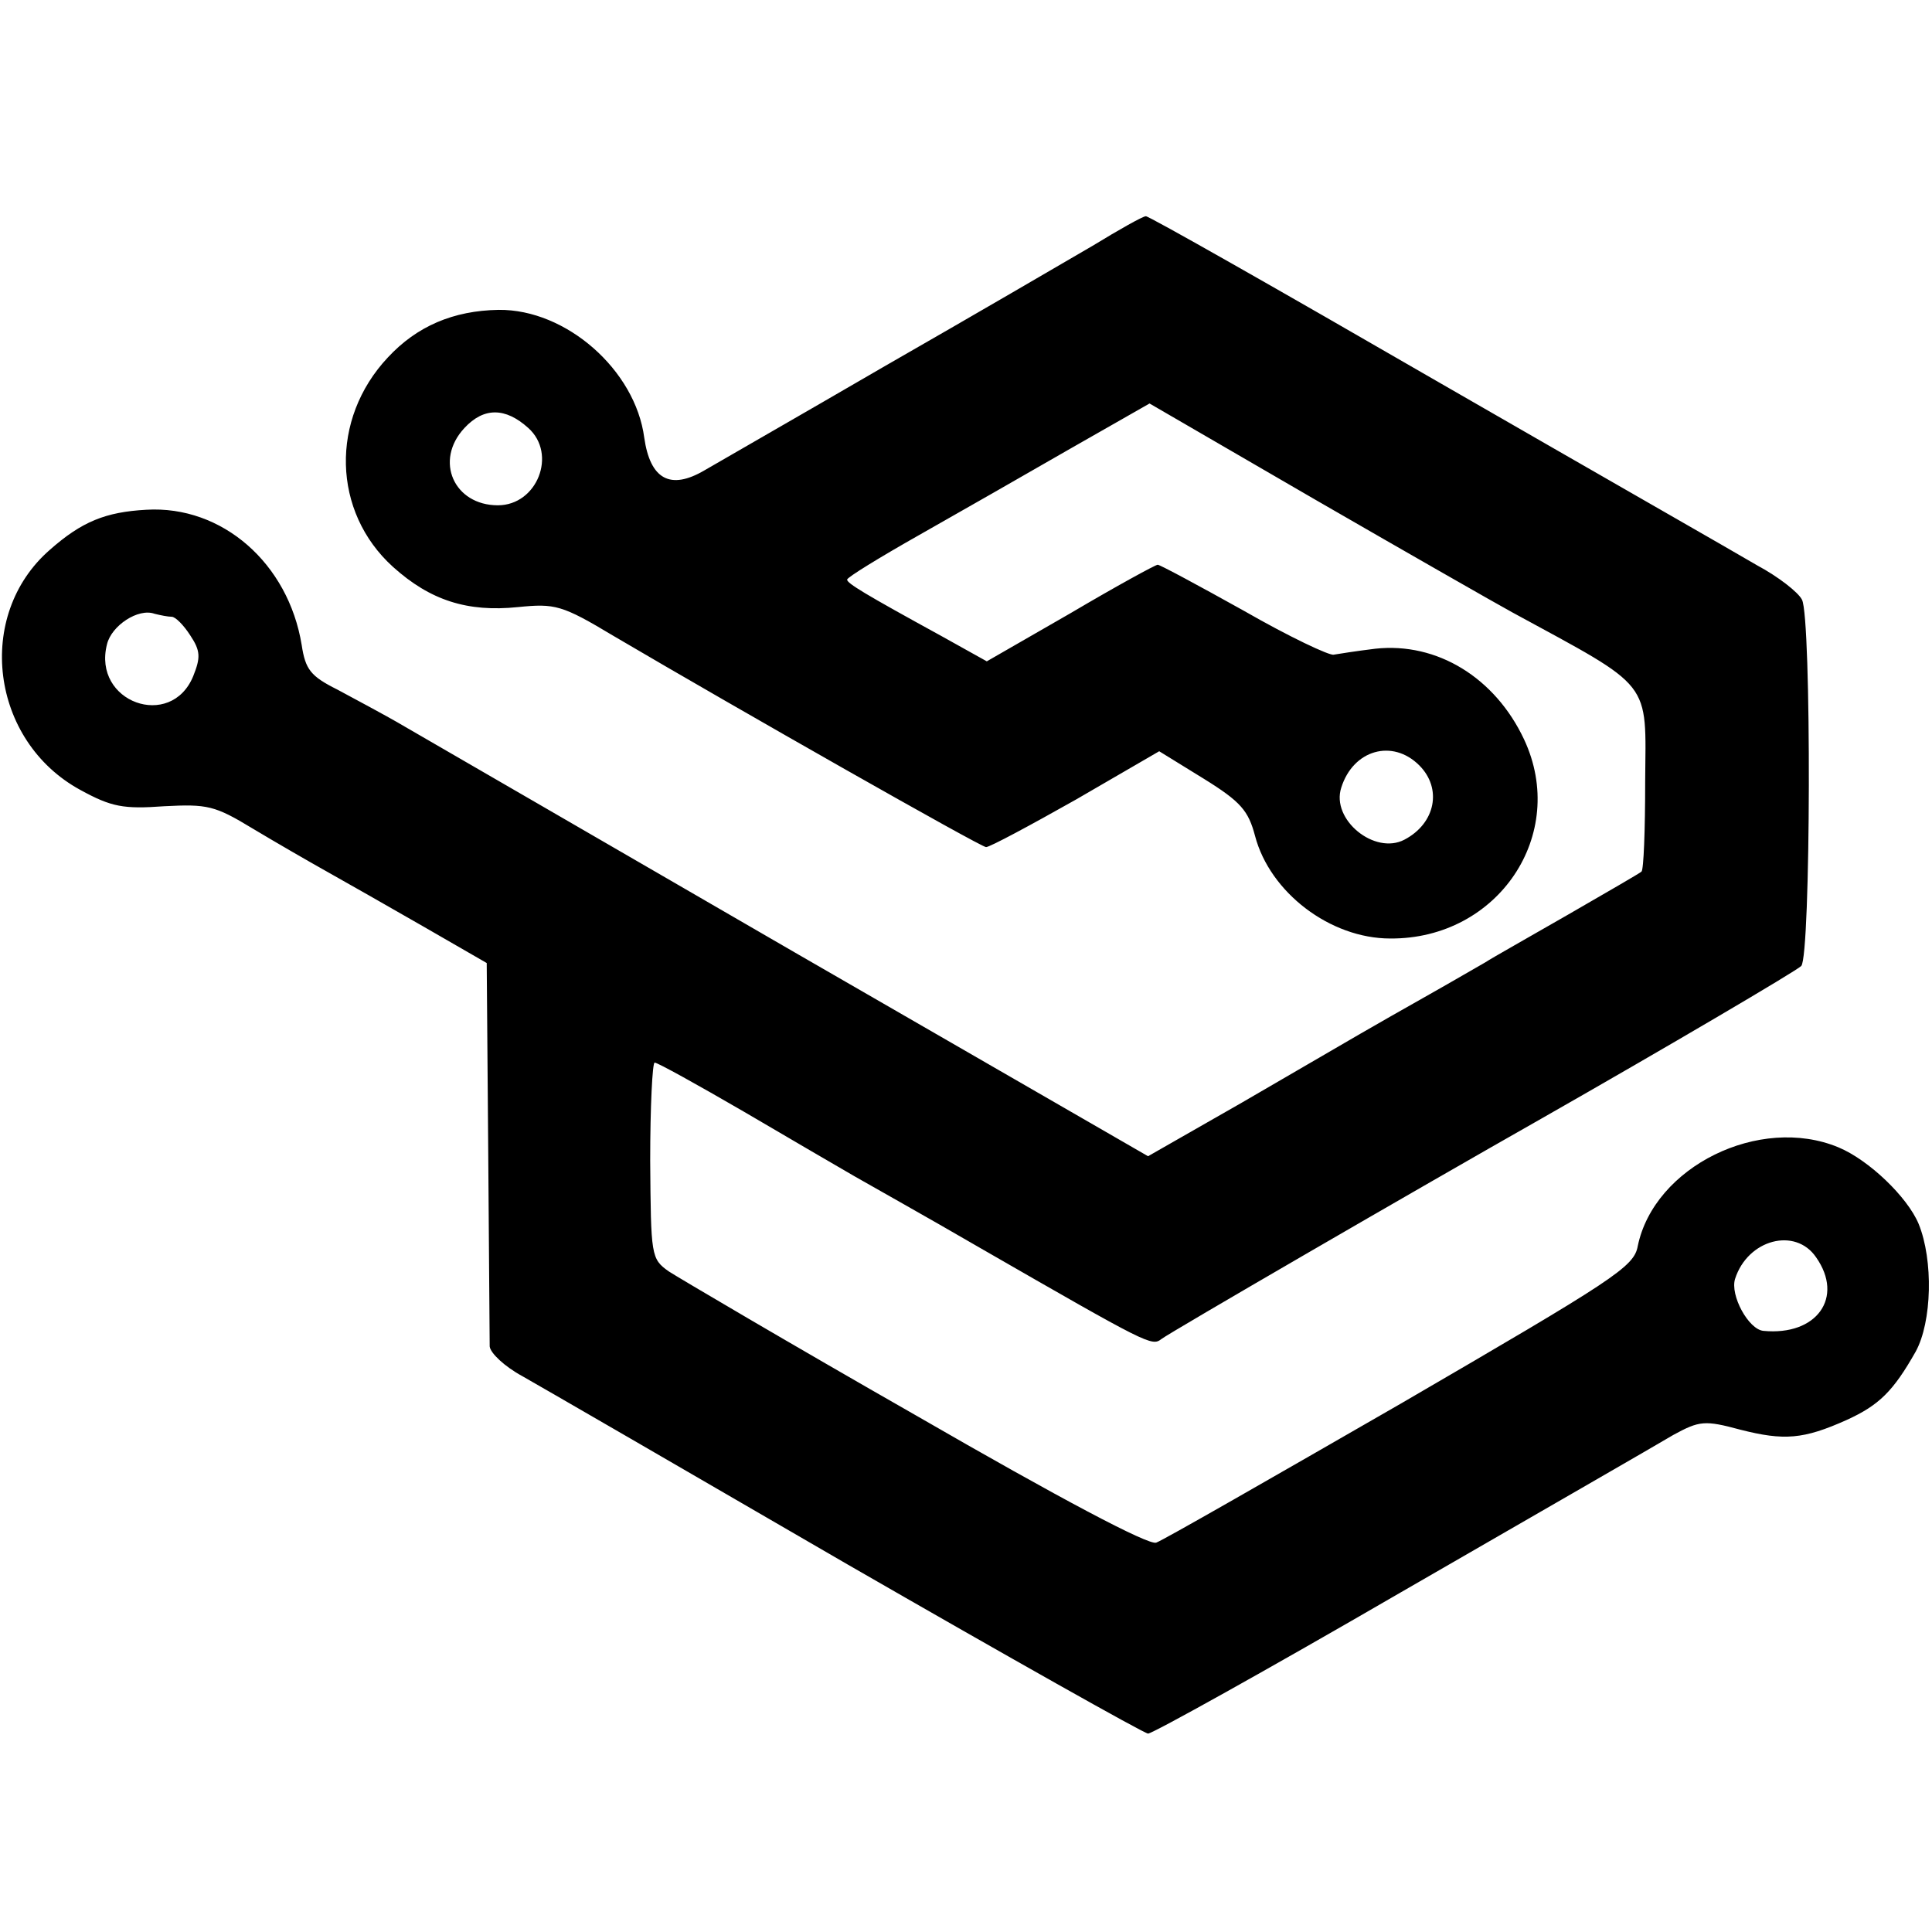
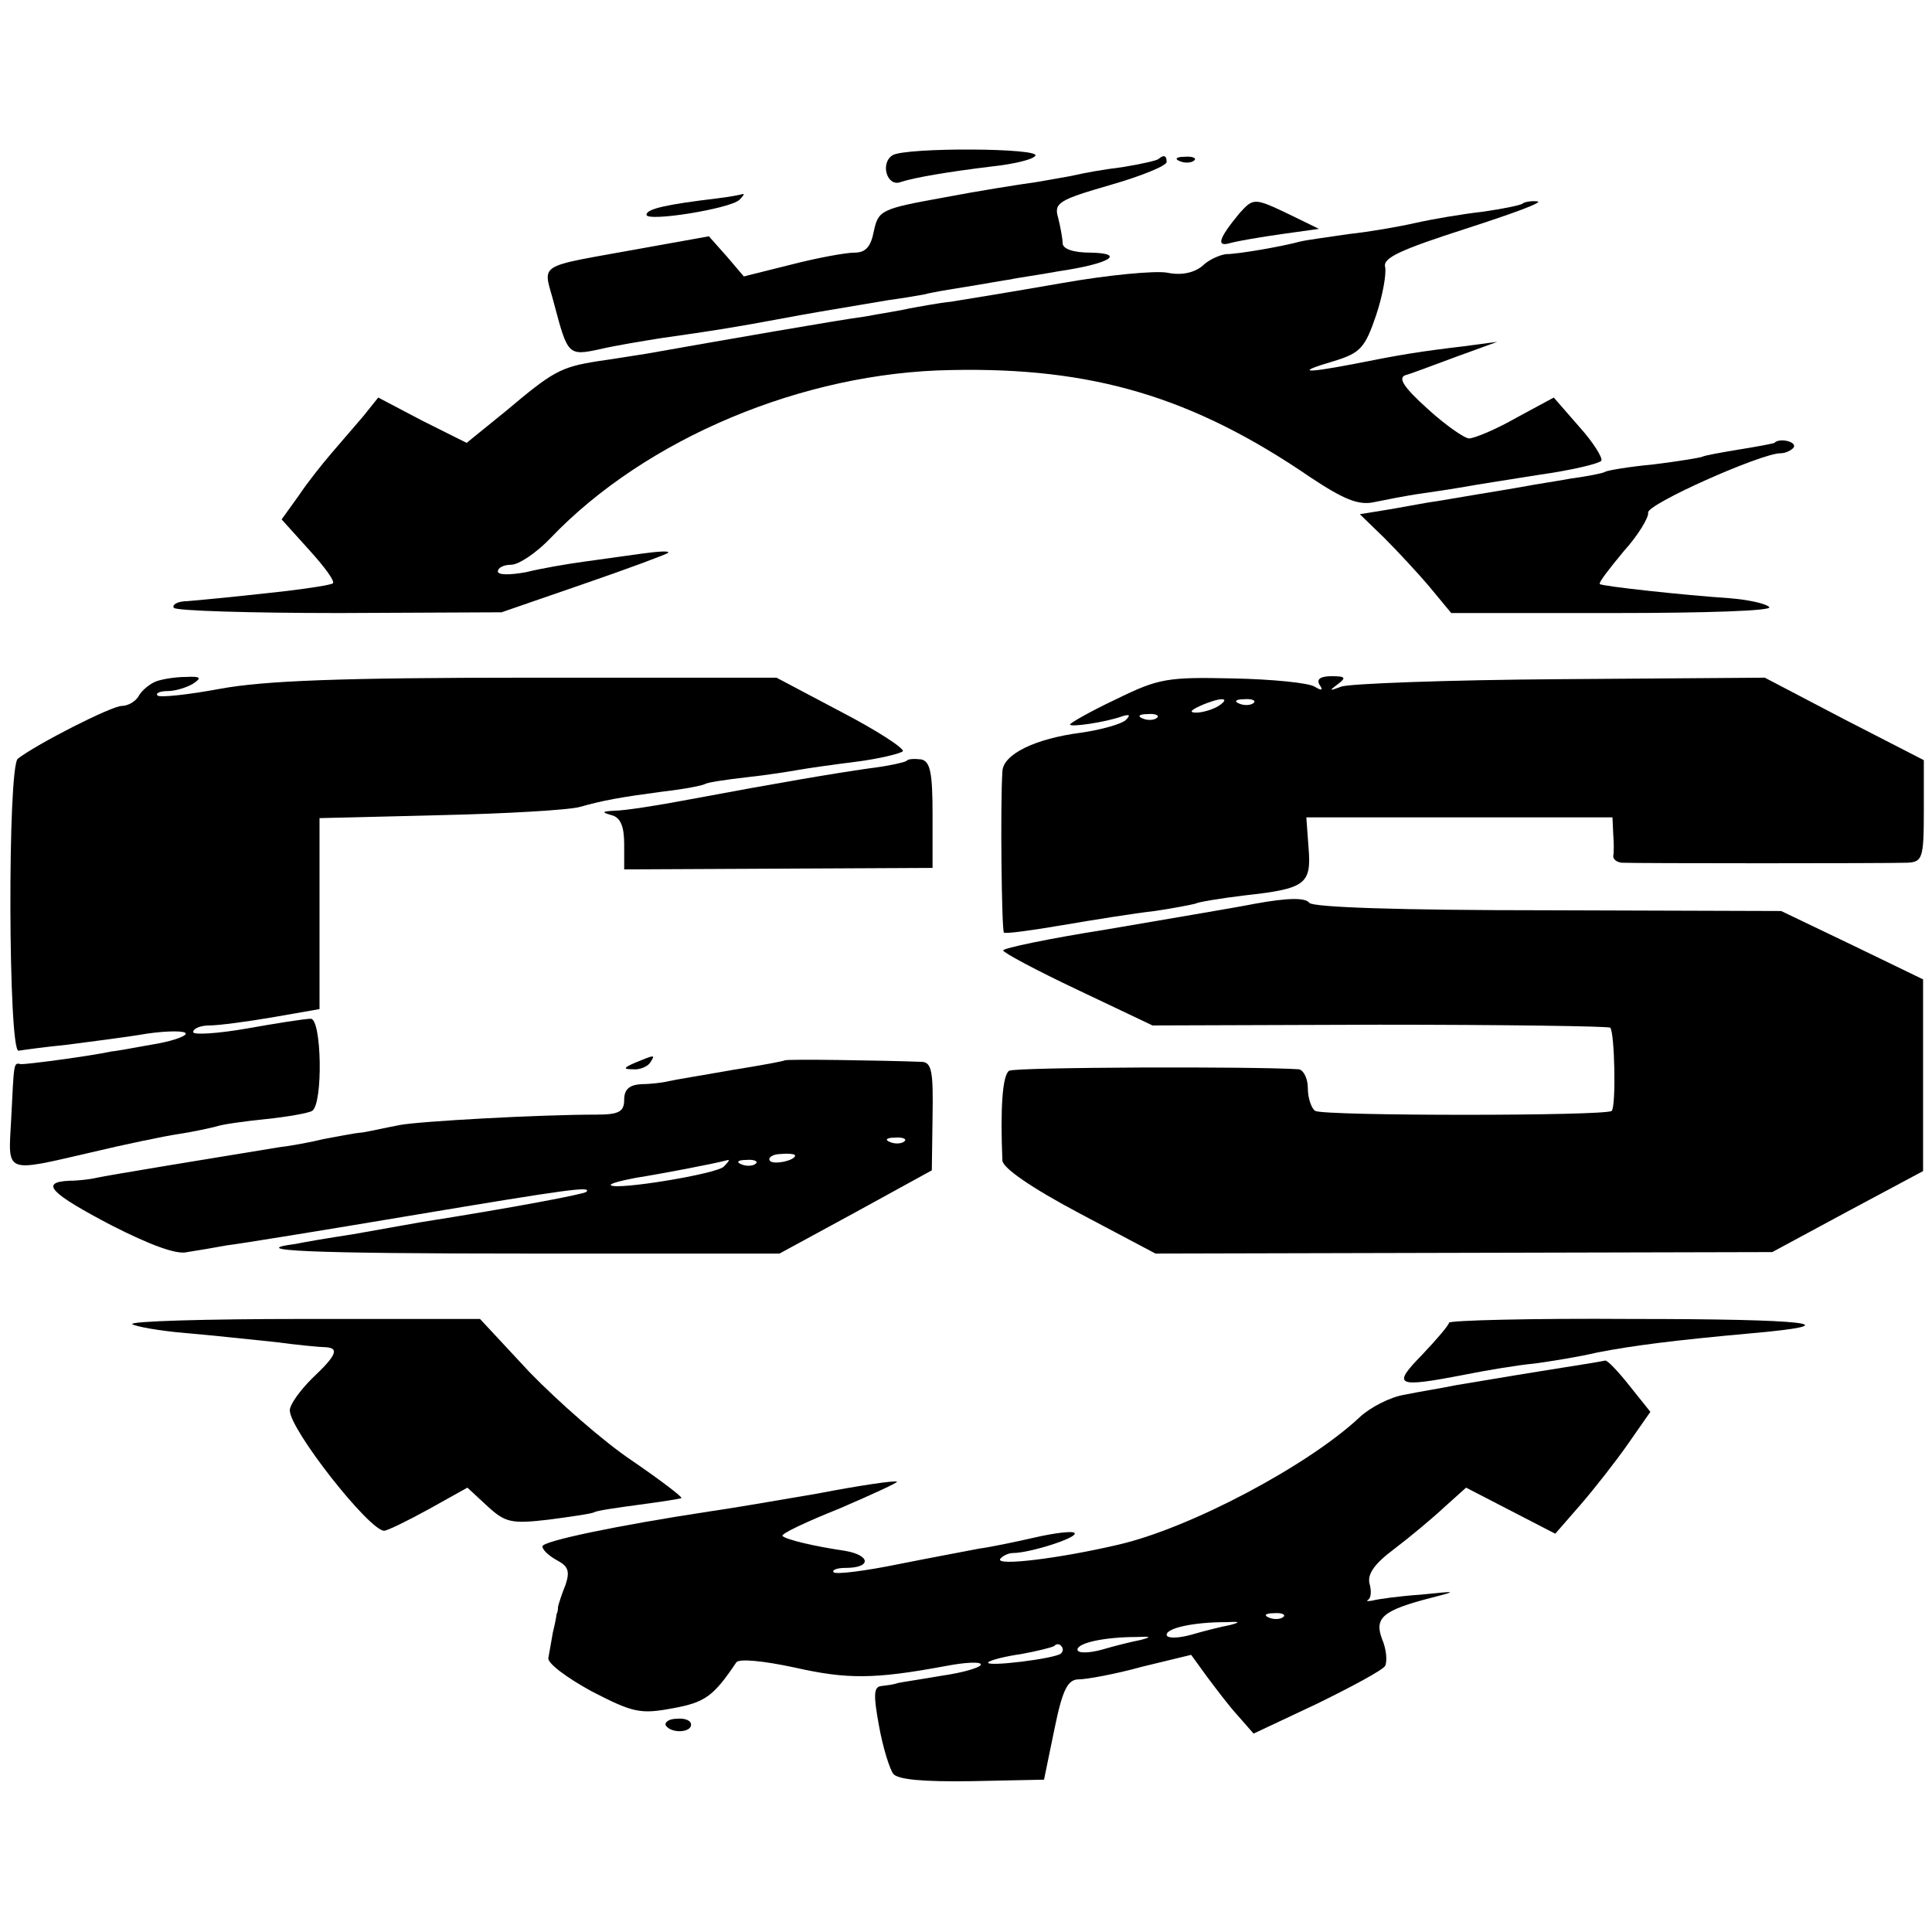
<svg xmlns="http://www.w3.org/2000/svg" version="1.0" width="260pt" height="260pt" viewBox="0 0 260 260" preserveAspectRatio="xMidYMid meet">
  <g transform="translate(0,260) scale(0.1,-0.1)" fill="#000000" stroke="none">
-     <path d="M1470 2269 c-36 -21 -161 -94 -278 -161 -117 -68 -227 -131 -244 -141 -46 -27 -73 -12 -81 44 -12 91 -105 173 -196 172 -61 -1 -110 -22 -149 -64 -78 -83 -75 -208 7 -282 50 -45 100 -61 168 -54 50 5 59 3 129 -39 170 -100 494 -284 501 -284 5 0 59 29 121 64 l112 65 60 -37 c50 -31 60 -43 69 -77 20 -76 101 -138 182 -138 145 -1 240 140 180 268 -39 83 -117 131 -200 122 -25 -3 -50 -7 -56 -8 -5 -2 -60 24 -121 59 -61 34 -113 62 -116 62 -3 0 -56 -29 -117 -65 l-113 -65 -61 34 c-104 57 -127 71 -127 76 0 3 44 30 97 60 53 30 144 82 203 116 l107 61 224 -130 c123 -71 242 -139 264 -151 191 -104 180 -90 179 -228 0 -65 -2 -119 -5 -121 -2 -2 -47 -28 -99 -58 -52 -30 -102 -58 -111 -64 -9 -5 -43 -25 -75 -43 -32 -18 -74 -42 -93 -53 -19 -11 -91 -53 -160 -93 l-126 -72 -475 274 c-261 151 -497 288 -525 304 -27 16 -69 38 -91 50 -36 18 -43 27 -48 60 -18 110 -107 188 -209 182 -55 -3 -87 -16 -130 -54 -101 -88 -80 -257 41 -323 42 -23 58 -26 113 -22 58 3 68 1 119 -30 30 -18 75 -44 100 -58 25 -14 83 -47 130 -74 l85 -49 2 -250 c1 -137 2 -256 2 -266 1 -9 20 -27 44 -40 23 -13 220 -127 437 -253 217 -125 400 -228 405 -228 6 0 159 85 340 190 182 105 347 200 367 212 35 19 42 20 90 7 59 -15 85 -13 143 13 44 20 63 39 93 92 22 40 24 123 4 172 -15 36 -67 86 -108 103 -106 44 -248 -26 -270 -133 -5 -28 -32 -45 -319 -212 -172 -99 -320 -184 -329 -187 -10 -4 -129 59 -323 171 -170 97 -319 185 -333 194 -24 17 -24 21 -25 149 0 73 3 132 6 132 4 0 58 -30 120 -66 63 -37 130 -76 149 -87 19 -11 96 -54 170 -97 226 -130 230 -132 243 -122 10 8 341 200 512 297 165 94 342 198 349 205 13 13 14 469 1 493 -5 10 -32 31 -60 46 -27 16 -223 128 -433 249 -211 122 -387 222 -390 221 -4 0 -36 -18 -72 -40z m-759 -245 c39 -35 12 -104 -41 -104 -59 0 -86 60 -45 104 26 28 55 28 86 0z m-480 -254 c5 0 16 -11 25 -25 14 -21 14 -30 4 -55 -30 -73 -136 -35 -116 43 6 25 42 49 64 41 8 -2 18 -4 23 -4z m1679 -200 c31 -31 22 -78 -20 -100 -40 -21 -99 27 -85 70 16 51 69 66 105 30z m534 -662 c38 -54 1 -106 -71 -99 -20 2 -45 48 -38 70 17 53 81 70 109 29z" />
+     <path d="M1201 2391 c-17 -11 -7 -43 11 -36 18 6 65 14 123 21 28 3 54 9 58 14 12 11 -175 12 -192 1z" />
+     <path d="M1559 2386 c-2 -2 -24 -7 -49 -11 -25 -3 -52 -8 -60 -10 -8 -2 -33 -6 -55 -10 -22 -3 -79 -12 -126 -21 -83 -15 -87 -17 -93 -45 -4 -21 -11 -29 -26 -29 -12 0 -50 -7 -85 -16 l-64 -16 -23 27 -24 27 -89 -16 c-148 -27 -134 -18 -119 -76 18 -68 19 -69 61 -60 21 5 58 11 83 15 71 10 101 15 155 25 48 9 61 11 150 26 22 3 45 7 50 8 6 2 30 6 55 10 25 4 52 9 60 10 8 2 38 6 65 11 68 10 91 24 43 25 -24 0 -38 5 -38 13 0 6 -3 22 -6 34 -6 20 1 24 70 44 42 12 76 26 76 31 0 9 -4 10 -11 4z" />
+     <path d="M1588 2383 c7 -3 16 -2 19 1 4 3 -2 6 -13 5 -11 0 -14 -3 -6 -6z" />
+     <path d="M965 2333 c-67 -8 -95 -14 -95 -22 0 -10 112 8 125 20 5 5 7 8 5 8 -3 -1 -18 -4 -35 -6z" />
+     <path d="M1668 2313 c-28 -34 -32 -46 -12 -40 11 3 41 8 69 12 l50 7 -39 19 c-48 23 -49 23 -68 2z" />
+     <path d="M2049 2326 c-2 -2 -26 -7 -54 -11 -27 -3 -68 -10 -90 -15 -22 -5 -62 -12 -90 -15 -27 -4 -57 -8 -65 -10 -26 -7 -84 -17 -100 -17 -8 -1 -23 -7 -32 -16 -11 -9 -28 -13 -47 -9 -16 3 -80 -3 -142 -14 -63 -11 -130 -22 -149 -25 -19 -2 -44 -7 -56 -9 -12 -3 -39 -7 -60 -11 -32 -4 -198 -33 -294 -50 -14 -2 -43 -7 -65 -10 -51 -8 -61 -14 -124 -67 l-53 -43 -60 30 -59 31 -20 -25 c-12 -14 -31 -36 -43 -50 -12 -14 -32 -39 -44 -57 l-23 -32 37 -41 c20 -22 35 -42 32 -45 -2 -2 -33 -7 -68 -11 -36 -4 -74 -8 -85 -9 -11 -1 -30 -3 -43 -4 -13 0 -21 -5 -18 -9 3 -4 103 -7 223 -7 l218 1 110 38 c61 21 112 40 114 42 3 3 -13 2 -35 -1 -21 -3 -57 -8 -79 -11 -22 -3 -57 -9 -77 -14 -22 -4 -38 -4 -38 1 0 5 8 9 18 9 10 0 34 16 53 36 128 134 340 223 539 226 190 4 325 -36 483 -144 45 -30 65 -38 85 -34 15 3 44 9 66 12 21 3 47 7 58 9 10 2 55 9 99 16 43 6 81 15 84 19 2 4 -11 25 -30 46 l-34 39 -50 -27 c-28 -16 -57 -28 -64 -28 -6 0 -32 18 -56 40 -31 28 -40 41 -30 45 8 2 39 14 69 25 l55 20 -45 -6 c-59 -7 -84 -11 -149 -24 -68 -13 -77 -11 -26 4 36 11 42 18 57 62 9 27 14 56 12 65 -3 12 21 23 108 51 62 20 106 36 97 37 -9 1 -18 -1 -20 -3z" />
+     <path d="M2388 2004 c-2 -1 -23 -5 -48 -9 -24 -4 -47 -8 -50 -10 -3 -1 -32 -6 -65 -10 -32 -3 -62 -8 -65 -10 -3 -2 -24 -6 -46 -9 -22 -4 -49 -8 -59 -10 -11 -2 -40 -7 -65 -11 -25 -4 -52 -9 -60 -10 -8 -1 -34 -6 -57 -10 l-43 -7 33 -32 c17 -17 45 -47 61 -66 l29 -35 218 0 c125 0 215 3 210 8 -5 5 -29 10 -54 12 -60 4 -171 16 -174 19 -2 2 13 21 32 44 20 22 34 46 33 52 -3 11 152 80 178 80 7 0 15 4 18 8 4 8 -20 13 -26 6z" />
+     <path d="M210 1683 c-8 -3 -19 -12 -23 -19 -4 -8 -15 -14 -23 -14 -14 0 -114 -51 -140 -71 -14 -11 -13 -395 1 -393 6 1 35 5 65 8 30 4 79 10 108 15 28 4 52 4 52 0 0 -4 -21 -11 -47 -15 -27 -5 -50 -9 -53 -9 -27 -6 -117 -18 -122 -17 -10 2 -9 3 -13 -75 -4 -73 -10 -71 107 -44 46 11 99 22 119 25 20 3 42 8 50 10 8 3 38 7 67 10 29 3 57 8 62 11 15 9 13 125 -2 124 -7 0 -46 -6 -85 -13 -40 -7 -73 -9 -73 -5 0 5 10 9 22 9 12 0 50 5 85 11 l63 11 0 128 0 129 163 4 c89 2 173 7 187 11 32 9 54 13 114 21 27 3 52 8 55 10 3 2 29 6 56 9 28 3 59 8 70 10 11 2 46 7 78 11 31 4 59 11 62 14 2 4 -35 28 -83 53 l-87 46 -335 0 c-250 0 -355 -4 -414 -15 -43 -8 -81 -12 -84 -9 -3 3 3 6 14 6 10 0 26 5 34 10 12 8 10 10 -10 9 -14 0 -32 -3 -40 -6z" />
+     <path d="M1502 1659 c-34 -16 -62 -32 -62 -34 0 -4 48 3 70 11 10 3 12 2 5 -5 -5 -5 -32 -13 -60 -17 -62 -8 -105 -29 -106 -52 -3 -44 -1 -214 2 -217 2 -2 38 3 79 10 41 7 97 16 124 19 27 4 52 9 55 10 3 2 33 7 66 11 82 9 90 15 86 64 l-3 41 206 0 206 0 1 -22 c1 -13 1 -26 0 -30 0 -5 5 -8 11 -9 18 -1 358 -1 385 0 20 1 22 6 22 69 l0 69 -107 55 -107 56 -275 -2 c-151 -1 -284 -6 -295 -10 -16 -6 -17 -6 -5 3 12 9 11 11 -8 11 -15 0 -21 -4 -16 -12 5 -7 3 -8 -7 -2 -8 5 -57 10 -110 11 -88 2 -100 0 -157 -28z m138 -9 c-8 -5 -22 -9 -30 -9 -10 0 -8 3 5 9 27 12 43 12 25 0z m47 4 c-3 -3 -12 -4 -19 -1 -8 3 -5 6 6 6 11 1 17 -2 13 -5z m-130 -20 c-3 -3 -12 -4 -19 -1 -8 3 -5 6 6 6 11 1 17 -2 13 -5z" />
+     <path d="M1220 1576 c-3 -2 -25 -7 -50 -10 -49 -7 -120 -19 -243 -42 -42 -8 -87 -15 -100 -15 -17 -1 -18 -2 -4 -6 12 -3 17 -15 17 -39 l0 -34 208 1 207 1 0 71 c0 57 -3 72 -15 75 -9 1 -18 1 -20 -2z" />
+     <path d="M1690 1384 c-36 -7 -127 -22 -202 -35 -76 -12 -138 -25 -138 -28 0 -3 45 -27 100 -53 l101 -48 305 1 c168 0 308 -2 311 -4 6 -7 8 -105 2 -112 -8 -7 -387 -7 -399 0 -5 3 -10 17 -10 31 0 13 -6 24 -12 25 -58 4 -382 3 -390 -2 -9 -6 -12 -51 -9 -121 1 -10 38 -36 104 -71 l102 -54 415 1 415 1 102 55 101 54 0 129 0 129 -95 46 -96 46 -314 1 c-201 0 -316 4 -321 10 -5 7 -28 7 -72 -1z" />
+     <path d="M855 1170 c-16 -7 -17 -9 -3 -9 9 -1 20 4 23 9 7 11 7 11 -20 0z" />
+     <path d="M1056 1173 c-1 -1 -33 -7 -71 -13 -39 -7 -77 -13 -85 -15 -8 -2 -25 -4 -37 -4 -16 -1 -23 -7 -23 -21 0 -16 -7 -20 -37 -20 -78 0 -239 -9 -265 -14 -16 -3 -38 -8 -50 -10 -13 -1 -36 -6 -53 -9 -16 -4 -43 -9 -60 -11 -80 -13 -232 -38 -245 -41 -8 -2 -25 -4 -37 -4 -40 -2 -25 -17 57 -60 51 -26 88 -40 102 -36 13 2 37 6 53 9 17 2 128 20 247 40 215 36 245 40 237 32 -3 -3 -97 -21 -224 -41 -16 -3 -57 -10 -90 -16 -33 -5 -68 -11 -77 -13 -69 -9 17 -13 312 -13 l339 0 103 56 102 56 1 73 c1 59 -1 72 -14 73 -55 2 -183 4 -185 2z m161 -109 c-3 -3 -12 -4 -19 -1 -8 3 -5 6 6 6 11 1 17 -2 13 -5z m-147 -19 c0 -7 -30 -13 -34 -7 -3 4 4 9 15 9 10 1 19 0 19 -2z m-96 -15 c-10 -10 -145 -32 -152 -25 -2 2 13 6 34 10 32 5 106 19 124 24 2 0 0 -3 -6 -9z m43 4 c-3 -3 -12 -4 -19 -1 -8 3 -5 6 6 6 11 1 17 -2 13 -5z" />
+     <path d="M178 818 c4 -3 36 -9 72 -12 36 -3 90 -9 120 -12 30 -4 61 -7 68 -7 19 -1 15 -11 -18 -42 -16 -16 -30 -35 -30 -43 0 -26 107 -162 127 -162 4 0 31 13 60 29 l52 29 27 -25 c24 -22 32 -24 83 -18 30 4 58 8 61 10 3 2 30 6 60 10 30 4 56 8 57 9 2 1 -28 24 -66 50 -39 26 -100 80 -138 119 l-67 72 -238 0 c-130 0 -234 -3 -230 -7z" />
+     <path d="M1950 820 c0 -3 -16 -22 -36 -43 -41 -42 -36 -45 57 -27 30 6 72 13 94 15 22 3 60 9 85 15 47 9 99 16 210 26 133 12 72 19 -165 19 -135 1 -245 -2 -245 -5z" />
+     <path d="M2075 755 c-44 -7 -96 -16 -115 -19 -19 -4 -51 -9 -70 -13 -19 -3 -46 -17 -60 -30 -69 -65 -229 -150 -326 -172 -77 -18 -164 -29 -158 -19 3 4 11 8 17 8 23 0 89 21 83 27 -2 3 -27 0 -53 -6 -26 -6 -60 -13 -75 -15 -15 -3 -64 -12 -109 -21 -44 -9 -83 -14 -87 -11 -3 3 4 6 16 6 35 0 34 17 -1 23 -41 6 -79 15 -84 20 -2 3 32 19 77 37 44 19 79 35 77 36 -2 2 -50 -5 -107 -16 -58 -10 -123 -21 -145 -24 -125 -19 -225 -40 -225 -47 0 -5 9 -13 20 -19 15 -8 17 -15 11 -33 -5 -12 -9 -25 -10 -29 0 -5 -1 -9 -2 -10 0 -2 -2 -13 -5 -25 -2 -12 -5 -28 -6 -34 -2 -7 25 -27 58 -45 56 -29 66 -31 109 -23 44 8 55 16 86 62 4 5 36 2 78 -7 71 -16 107 -16 204 2 26 5 47 6 47 2 0 -4 -24 -11 -52 -15 -29 -5 -56 -9 -60 -10 -5 -2 -14 -3 -22 -4 -10 -1 -11 -11 -3 -54 5 -28 14 -57 19 -64 6 -8 41 -11 106 -10 l97 2 14 68 c11 54 18 67 33 67 10 0 49 7 85 17 l66 16 21 -29 c12 -16 30 -40 42 -53 l21 -24 85 40 c47 23 88 45 92 51 3 6 2 22 -4 36 -11 29 1 39 67 56 35 9 34 9 -15 4 -29 -2 -58 -6 -65 -8 -6 -1 -9 -1 -6 1 4 2 5 12 2 22 -3 13 7 27 34 47 21 16 51 41 67 56 l29 26 60 -31 60 -31 34 39 c19 22 48 59 64 82 l30 43 -28 35 c-15 19 -30 35 -33 34 -3 -1 -41 -7 -85 -14z m-348 -331 c-3 -3 -12 -4 -19 -1 -8 3 -5 6 6 6 11 1 17 -2 13 -5z m-72 -11 c-11 -2 -35 -8 -52 -13 -18 -5 -33 -5 -33 0 0 9 36 17 80 17 19 1 20 0 5 -4z m-120 -20 c-11 -2 -35 -8 -52 -13 -18 -5 -33 -5 -33 0 0 9 36 17 80 17 19 1 20 0 5 -4z m-107 -18 c-6 -7 -104 -19 -98 -12 3 3 23 8 44 11 22 4 42 9 45 11 2 3 7 3 9 0 3 -3 3 -7 0 -10z" />
+     <path d="M896 278 c7 -11 34 -10 34 1 0 6 -9 9 -19 8 -11 0 -17 -5 -15 -9z" />
  </g>
</svg>
